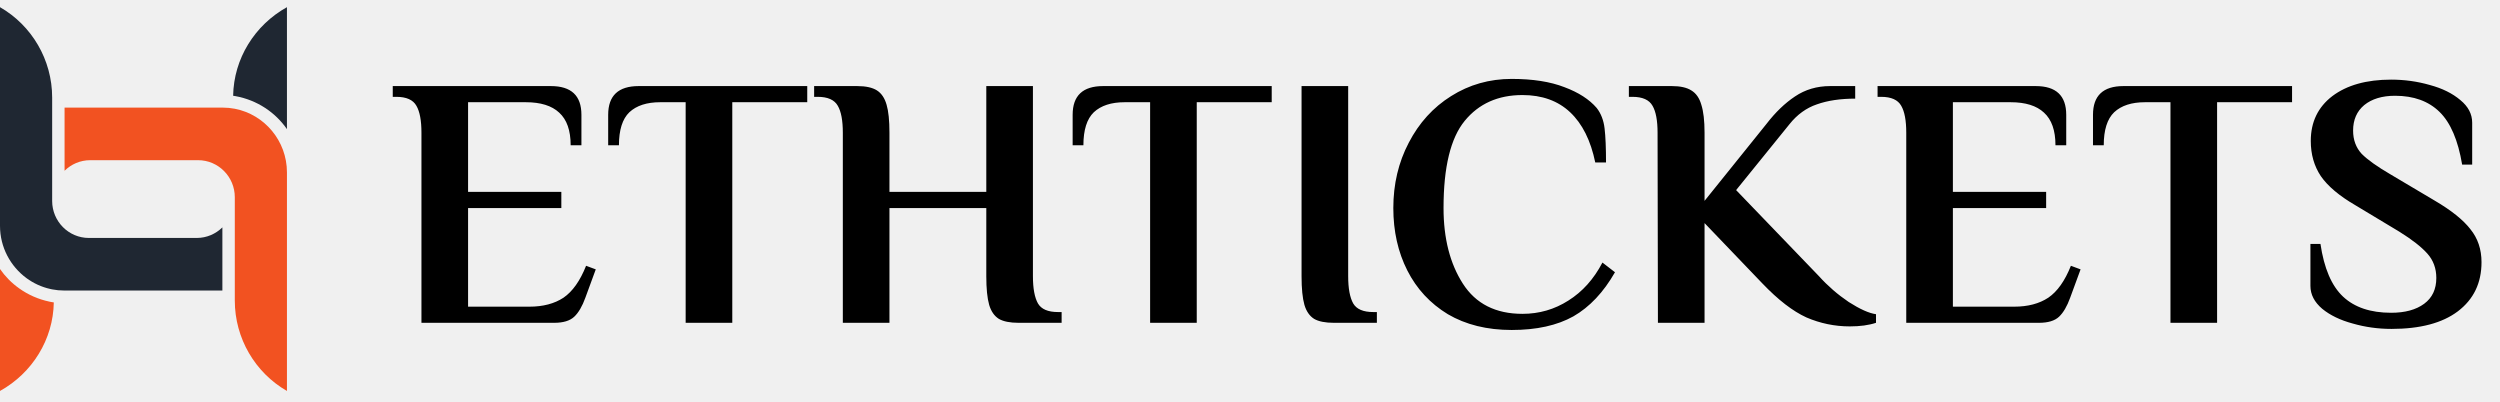
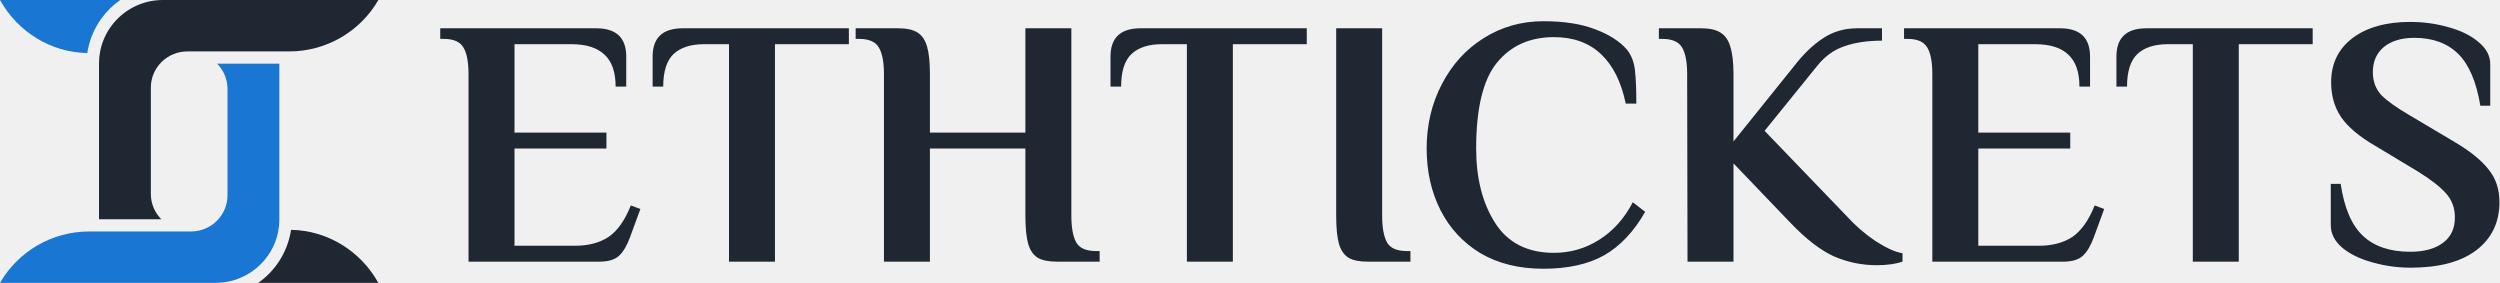
- <svg xmlns="http://www.w3.org/2000/svg" width="697" height="112" viewBox="0 0 697 112" fill="none">
-   <path d="M62 63.391V81H17.911C16.757 81 15.634 80.893 14.542 80.679C14.386 80.648 14.23 80.61 14.075 80.579C11.616 80.037 9.352 78.987 7.38 77.54C2.913 74.249 0 68.94 0 62.95V2C8.859 7.083 14.542 16.671 14.542 27.184V56.023C14.542 61.717 19.127 66.341 24.774 66.341H54.844C57.627 66.341 60.153 65.215 62 63.391Z" fill="#1F2732" />
-   <path d="M80 2V36C76.767 31.335 71.711 27.927 65.721 26.815C65.483 26.771 65.245 26.727 65 26.695C65.168 16.372 70.996 7.004 80 2" fill="#1F2732" />
-   <path d="M80 48.062V109C71.146 103.917 65.462 94.329 65.462 83.816V54.977C65.462 49.289 60.87 44.659 55.229 44.659H25.157C22.374 44.659 19.847 45.785 18 47.609V30H62.093C63.248 30 64.371 30.107 65.462 30.321C73.73 31.913 80 39.261 80 48.062Z" fill="#F25221" />
-   <path d="M15 84.314C14.833 94.633 9.006 103.997 0 109V75C1.429 77.061 3.232 78.897 5.343 80.398C7.854 82.19 10.667 83.428 13.693 84.075L13.796 84.1C13.956 84.132 14.117 84.163 14.273 84.195C14.511 84.239 14.755 84.282 15 84.314" fill="#F25221" />
-   <path d="M117.5 37C117.5 33.6 117.033 31.1 116.1 29.5C115.167 27.833 113.3 27 110.5 27H109.5V24H153.6C159.267 24 162.1 26.667 162.1 32V40.5H159.1C159.1 36.367 158.033 33.333 155.9 31.4C153.833 29.467 150.733 28.5 146.6 28.5H130.5V53.5H156.5V58H130.5V85.5H147.6C151.4 85.5 154.567 84.667 157.1 83C159.633 81.267 161.733 78.3 163.4 74.1L166.1 75.1L163.2 83C162.333 85.4 161.3 87.167 160.1 88.3C158.9 89.433 157.033 90 154.5 90H117.5V37ZM191.161 28.5H184.061C180.328 28.5 177.461 29.433 175.461 31.3C173.528 33.167 172.561 36.233 172.561 40.5H169.561V32C169.561 26.667 172.394 24 178.061 24H225.061V28.5H204.161V90H191.161V28.5ZM234.98 37C234.98 33.6 234.514 31.1 233.58 29.5C232.647 27.833 230.78 27 227.98 27H226.98V24H238.98C241.38 24 243.214 24.4 244.48 25.2C245.747 26 246.647 27.333 247.18 29.2C247.714 31 247.98 33.6 247.98 37V53.5H274.98V24H287.98V77C287.98 80.4 288.447 82.933 289.38 84.6C290.314 86.2 292.18 87 294.98 87H295.98V90H283.98C281.58 90 279.747 89.633 278.48 88.9C277.214 88.1 276.314 86.8 275.78 85C275.247 83.133 274.98 80.467 274.98 77V58H247.98V90H234.98V37ZM320.653 28.5H313.553C309.82 28.5 306.953 29.433 304.953 31.3C303.02 33.167 302.053 36.233 302.053 40.5H299.053V32C299.053 26.667 301.886 24 307.553 24H354.553V28.5H333.653V90H320.653V28.5ZM371.873 90C369.473 90 367.639 89.633 366.373 88.9C365.106 88.1 364.206 86.8 363.673 85C363.139 83.133 362.873 80.467 362.873 77V24H375.873V77C375.873 80.4 376.339 82.933 377.273 84.6C378.206 86.2 380.073 87 382.873 87H383.873V90H371.873ZM421.458 92C414.591 92 408.658 90.533 403.658 87.6C398.724 84.6 394.958 80.533 392.358 75.4C389.758 70.267 388.458 64.467 388.458 58C388.458 51.333 389.891 45.267 392.758 39.8C395.624 34.267 399.558 29.933 404.558 26.8C409.624 23.6 415.258 22 421.458 22C427.324 22 432.224 22.767 436.158 24.3C440.091 25.767 443.091 27.7 445.158 30.1C446.358 31.633 447.091 33.533 447.358 35.8C447.624 38.067 447.758 41.233 447.758 45.3H444.758C443.491 39.167 441.158 34.5 437.758 31.3C434.358 28.1 429.924 26.5 424.458 26.5C417.658 26.5 412.291 28.9 408.358 33.7C404.424 38.5 402.458 46.6 402.458 58C402.458 66.467 404.258 73.5 407.858 79.1C411.458 84.7 416.991 87.5 424.458 87.5C429.124 87.5 433.391 86.267 437.258 83.8C441.191 81.333 444.358 77.8 446.758 73.2L450.258 75.9C447.058 81.5 443.191 85.6 438.658 88.2C434.124 90.733 428.391 92 421.458 92ZM515.729 91C511.529 91 507.496 90.167 503.629 88.5C499.829 86.767 495.729 83.6 491.329 79L475.229 62.2V90H462.229L462.129 37C462.129 33.6 461.662 31.1 460.729 29.5C459.796 27.833 457.929 27 455.129 27H454.129V24H466.129C468.462 24 470.262 24.4 471.529 25.2C472.862 26 473.796 27.333 474.329 29.2C474.929 31.067 475.229 33.667 475.229 37V56L492.529 34.5C494.996 31.3 497.629 28.767 500.429 26.9C503.296 24.967 506.562 24 510.229 24H517.229V27.5C513.096 27.5 509.529 28.033 506.529 29.1C503.596 30.1 501.062 31.933 498.929 34.6L484.029 53L507.129 77C509.596 79.733 512.362 82.133 515.429 84.2C518.562 86.2 521.096 87.333 523.029 87.6V90C521.029 90.667 518.596 91 515.729 91ZM531.465 37C531.465 33.6 530.998 31.1 530.065 29.5C529.132 27.833 527.265 27 524.465 27H523.465V24H567.565C573.232 24 576.065 26.667 576.065 32V40.5H573.065C573.065 36.367 571.998 33.333 569.865 31.4C567.798 29.467 564.698 28.5 560.565 28.5H544.465V53.5H570.465V58H544.465V85.5H561.565C565.365 85.5 568.532 84.667 571.065 83C573.598 81.267 575.698 78.3 577.365 74.1L580.065 75.1L577.165 83C576.298 85.4 575.265 87.167 574.065 88.3C572.865 89.433 570.998 90 568.465 90H531.465V37ZM605.126 28.5H598.026C594.292 28.5 591.426 29.433 589.426 31.3C587.492 33.167 586.526 36.233 586.526 40.5H583.526V32C583.526 26.667 586.359 24 592.026 24H639.026V28.5H618.126V90H605.126V28.5ZM666.745 91.7C663.012 91.7 659.412 91.2 655.945 90.2C652.479 89.267 649.645 87.9 647.445 86.1C645.245 84.233 644.145 82.1 644.145 79.7V68H646.945C647.945 74.8 650.045 79.7 653.245 82.7C656.445 85.7 660.912 87.2 666.645 87.2C670.512 87.2 673.579 86.367 675.845 84.7C678.112 83.033 679.245 80.633 679.245 77.5C679.245 74.833 678.412 72.567 676.745 70.7C675.079 68.833 672.479 66.8 668.945 64.6L656.645 57.2C652.179 54.6 648.979 51.9 647.045 49.1C645.179 46.3 644.245 43.033 644.245 39.3C644.245 34.033 646.245 29.867 650.245 26.8C654.312 23.733 659.779 22.2 666.645 22.2C670.379 22.2 673.979 22.7 677.445 23.7C680.912 24.633 683.745 26.033 685.945 27.9C688.145 29.7 689.245 31.8 689.245 34.2V45.9H686.445C685.312 39.1 683.212 34.2 680.145 31.2C677.079 28.2 672.945 26.7 667.745 26.7C664.145 26.7 661.279 27.567 659.145 29.3C657.079 31.033 656.045 33.4 656.045 36.4C656.045 39 656.845 41.167 658.445 42.9C660.112 44.567 662.779 46.467 666.445 48.6L678.745 55.9C683.412 58.633 686.745 61.3 688.745 63.9C690.812 66.433 691.845 69.5 691.845 73.1C691.845 78.9 689.645 83.467 685.245 86.8C680.912 90.067 674.745 91.7 666.745 91.7Z" fill="black" />
+ <svg xmlns="http://www.w3.org/2000/svg" width="707" height="80" viewBox="0 0 707 80" fill="none">
+   <g clip-path="url(#clip0)">
+     <path d="M45.609 62L28 62L28 17.911C28 16.757 28.107 15.634 28.321 14.542C28.352 14.386 28.39 14.23 28.422 14.075C28.963 11.616 30.013 9.352 31.46 7.38C34.751 2.913 40.06 5.27179e-07 46.05 7.88981e-07L107 3.4532e-06C101.917 8.859 92.329 14.542 81.816 14.542L52.977 14.542C47.283 14.542 42.659 19.127 42.659 24.774L42.659 54.844C42.659 57.627 43.785 60.153 45.609 62Z" fill="#1F2732" />
+     <path d="M107 80L73 80C77.665 76.767 81.073 71.711 82.185 65.721C82.229 65.483 82.273 65.245 82.305 65C92.628 65.168 101.996 70.996 107 80" fill="#1F2732" />
+     <path d="M60.938 80L-2.71011e-06 80C5.083 71.146 14.671 65.462 25.184 65.462L54.023 65.462C59.711 65.462 64.341 60.87 64.341 55.229L64.341 25.157C64.341 22.374 63.215 19.847 61.391 18L79 18L79 62.093C79 63.248 78.893 64.371 78.679 65.462C77.088 73.73 69.739 80 60.938 80Z" fill="#1976d2" />
+     <path d="M24.686 15C14.367 14.833 5.003 9.006 0 0L34 1.48619e-06C31.939 1.429 30.104 3.232 28.602 5.343C26.81 7.854 25.572 10.667 24.925 13.693L24.9 13.796C24.868 13.956 24.837 14.117 24.805 14.273C24.762 14.511 24.718 14.755 24.686 15" fill="#1976d2" />
+     <path d="M132.5 21C132.5 17.6 132.033 15.1 131.1 13.5C130.167 11.833 128.3 11 125.5 11H124.5V8H168.6C174.267 8 177.1 10.667 177.1 16V24.5H174.1C174.1 20.367 173.033 17.333 170.9 15.4C168.833 13.467 165.733 12.5 161.6 12.5H145.5V37.5H171.5V42H145.5V69.5H162.6C166.4 69.5 169.567 68.667 172.1 67C174.633 65.267 176.733 62.3 178.4 58.1L181.1 59.1L178.2 67C177.333 69.4 176.3 71.167 175.1 72.3C173.9 73.433 172.033 74 169.5 74H132.5V21ZM206.161 12.5H199.061C195.328 12.5 192.461 13.433 190.461 15.3C188.528 17.167 187.561 20.233 187.561 24.5H184.561V16C184.561 10.667 187.394 8 193.061 8H240.061V12.5H219.161V74H206.161V12.5ZM249.98 21C249.98 17.6 249.514 15.1 248.58 13.5C247.647 11.833 245.78 11 242.98 11H241.98V8H253.98C256.38 8 258.214 8.4 259.48 9.2C260.747 10 261.647 11.333 262.18 13.2C262.714 15 262.98 17.6 262.98 21V37.5H289.98V8H302.98V61C302.98 64.4 303.447 66.933 304.38 68.6C305.314 70.2 307.18 71 309.98 71H310.98V74H298.98C296.58 74 294.747 73.633 293.48 72.9C292.214 72.1 291.314 70.8 290.78 69C290.247 67.133 289.98 64.467 289.98 61V42H262.98V74H249.98V21ZM335.653 12.5H328.553C324.82 12.5 321.953 13.433 319.953 15.3C318.02 17.167 317.053 20.233 317.053 24.5H314.053V16C314.053 10.667 316.886 8 322.553 8H369.553V12.5H348.653V74H335.653V12.5ZM386.873 74C384.473 74 382.639 73.633 381.373 72.9C380.106 72.1 379.206 70.8 378.673 69C378.139 67.133 377.873 64.467 377.873 61V8H390.873V61C390.873 64.4 391.339 66.933 392.273 68.6C393.206 70.2 395.073 71 397.873 71H398.873V74H386.873ZM436.458 76C429.591 76 423.658 74.533 418.658 71.6C413.724 68.6 409.958 64.533 407.358 59.4C404.758 54.267 403.458 48.467 403.458 42C403.458 35.333 404.891 29.267 407.758 23.8C410.624 18.267 414.558 13.933 419.558 10.8C424.624 7.6 430.258 6 436.458 6C442.324 6 447.224 6.767 451.158 8.3C455.091 9.767 458.091 11.7 460.158 14.1C461.358 15.633 462.091 17.533 462.358 19.8C462.624 22.067 462.758 25.233 462.758 29.3H459.758C458.491 23.167 456.158 18.5 452.758 15.3C449.358 12.1 444.924 10.5 439.458 10.5C432.658 10.5 427.291 12.9 423.358 17.7C419.424 22.5 417.458 30.6 417.458 42C417.458 50.467 419.258 57.5 422.858 63.1C426.458 68.7 431.991 71.5 439.458 71.5C444.124 71.5 448.391 70.267 452.258 67.8C456.191 65.333 459.358 61.8 461.758 57.2L465.258 59.9C462.058 65.5 458.191 69.6 453.658 72.2C449.124 74.733 443.391 76 436.458 76ZM530.729 75C526.529 75 522.496 74.167 518.629 72.5C514.829 70.767 510.729 67.6 506.329 63L490.229 46.2V74H477.229L477.129 21C477.129 17.6 476.662 15.1 475.729 13.5C474.796 11.833 472.929 11 470.129 11H469.129V8H481.129C483.462 8 485.262 8.4 486.529 9.2C487.862 10 488.796 11.333 489.329 13.2C489.929 15.067 490.229 17.667 490.229 21V40L507.529 18.5C509.996 15.3 512.629 12.767 515.429 10.9C518.296 8.967 521.562 8 525.229 8H532.229V11.5C528.096 11.5 524.529 12.033 521.529 13.1C518.596 14.1 516.062 15.933 513.929 18.6L499.029 37L522.129 61C524.596 63.733 527.362 66.133 530.429 68.2C533.562 70.2 536.096 71.333 538.029 71.6V74C536.029 74.667 533.596 75 530.729 75ZM546.465 21C546.465 17.6 545.998 15.1 545.065 13.5C544.132 11.833 542.265 11 539.465 11H538.465V8H582.565C588.232 8 591.065 10.667 591.065 16V24.5H588.065C588.065 20.367 586.998 17.333 584.865 15.4C582.798 13.467 579.698 12.5 575.565 12.5H559.465V37.5H585.465V42H559.465V69.5H576.565C580.365 69.5 583.532 68.667 586.065 67C588.598 65.267 590.698 62.3 592.365 58.1L595.065 59.1L592.165 67C591.298 69.4 590.265 71.167 589.065 72.3C587.865 73.433 585.998 74 583.465 74H546.465V21ZM620.126 12.5H613.026C609.292 12.5 606.426 13.433 604.426 15.3C602.492 17.167 601.526 20.233 601.526 24.5H598.526V16C598.526 10.667 601.359 8 607.026 8H654.026V12.5H633.126V74H620.126V12.5ZM681.745 75.7C678.012 75.7 674.412 75.2 670.945 74.2C667.479 73.267 664.645 71.9 662.445 70.1C660.245 68.233 659.145 66.1 659.145 63.7V52H661.945C662.945 58.8 665.045 63.7 668.245 66.7C671.445 69.7 675.912 71.2 681.645 71.2C685.512 71.2 688.579 70.367 690.845 68.7C693.112 67.033 694.245 64.633 694.245 61.5C694.245 58.833 693.412 56.567 691.745 54.7C690.079 52.833 687.479 50.8 683.945 48.6L671.645 41.2C667.179 38.6 663.979 35.9 662.045 33.1C660.179 30.3 659.245 27.033 659.245 23.3C659.245 18.033 661.245 13.867 665.245 10.8C669.312 7.733 674.779 6.2 681.645 6.2C685.379 6.2 688.979 6.7 692.445 7.7C695.912 8.633 698.745 10.033 700.945 11.9C703.145 13.7 704.245 15.8 704.245 18.2V29.9H701.445C700.312 23.1 698.212 18.2 695.145 15.2C692.079 12.2 687.945 10.7 682.745 10.7C679.145 10.7 676.279 11.567 674.145 13.3C672.079 15.033 671.045 17.4 671.045 20.4C671.045 23 671.845 25.167 673.445 26.9C675.112 28.567 677.779 30.467 681.445 32.6L693.745 39.9C698.412 42.633 701.745 45.3 703.745 47.9C705.812 50.433 706.845 53.5 706.845 57.1C706.845 62.9 704.645 67.467 700.245 70.8C695.912 74.067 689.745 75.7 681.745 75.7Z" fill="#1F2732" />
+   </g>
+   <defs>
+     <clipPath id="clip0">
+       <rect width="707" height="80" fill="white" />
+     </clipPath>
+   </defs>
</svg>
